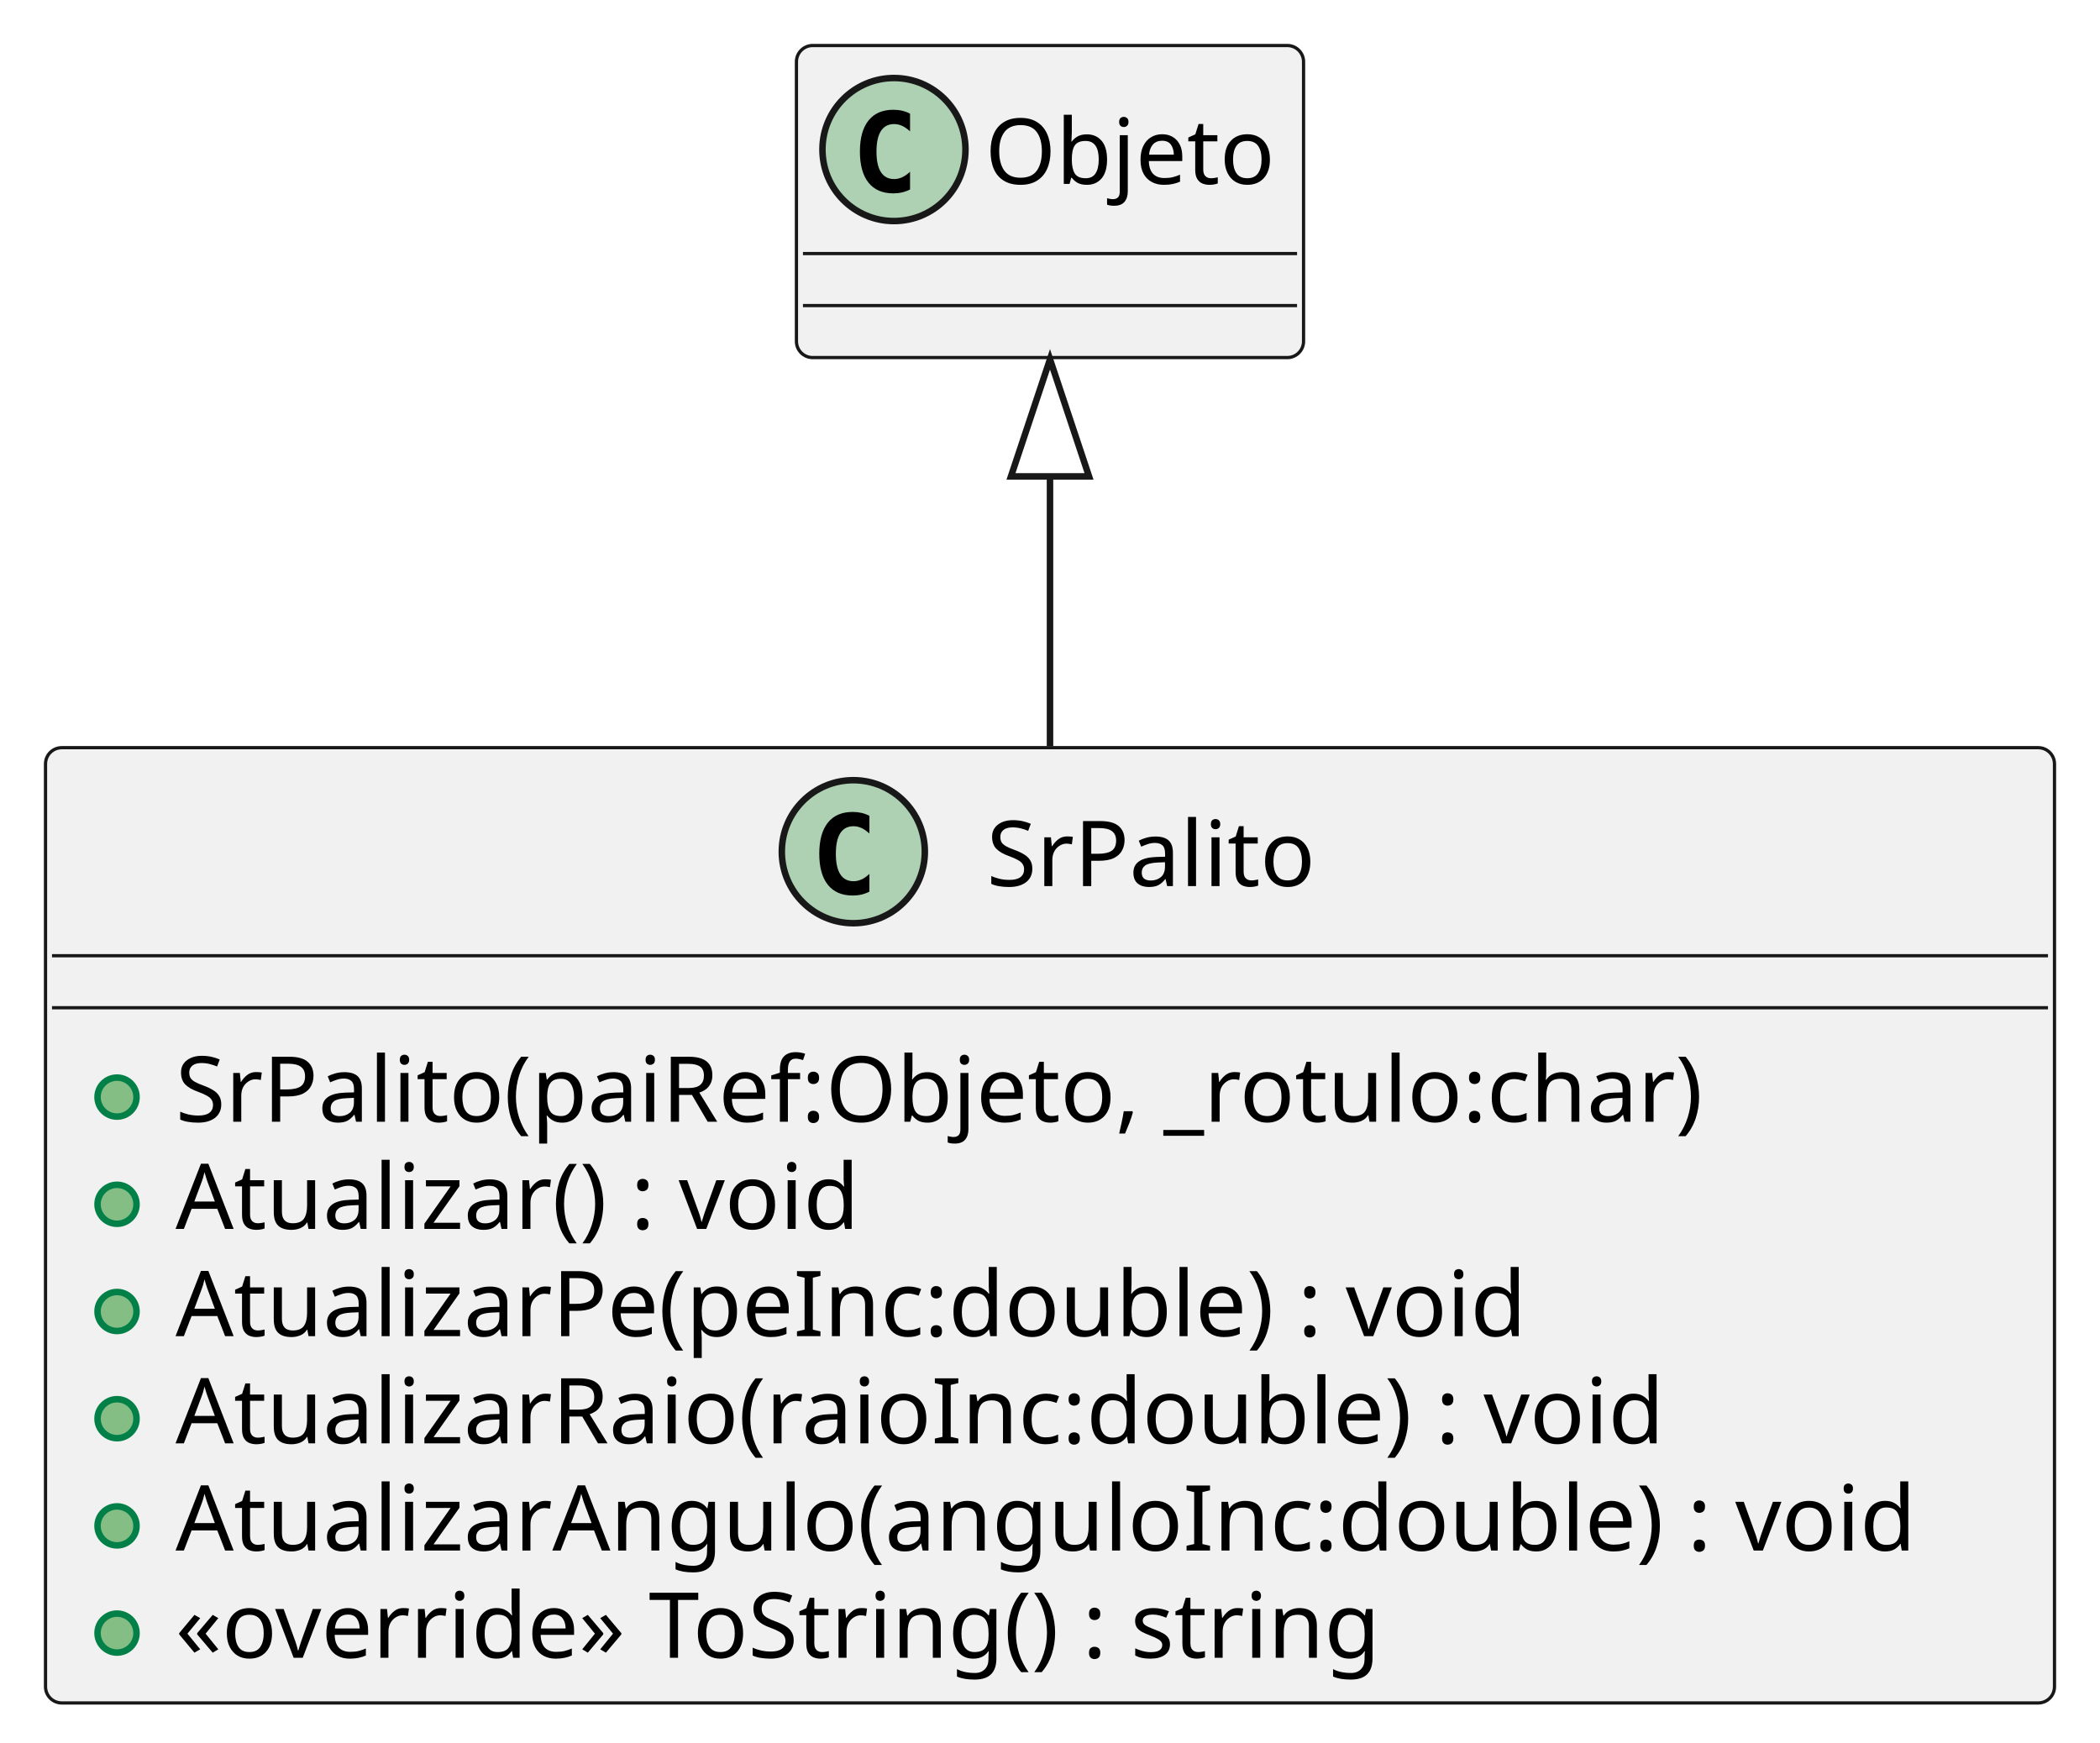
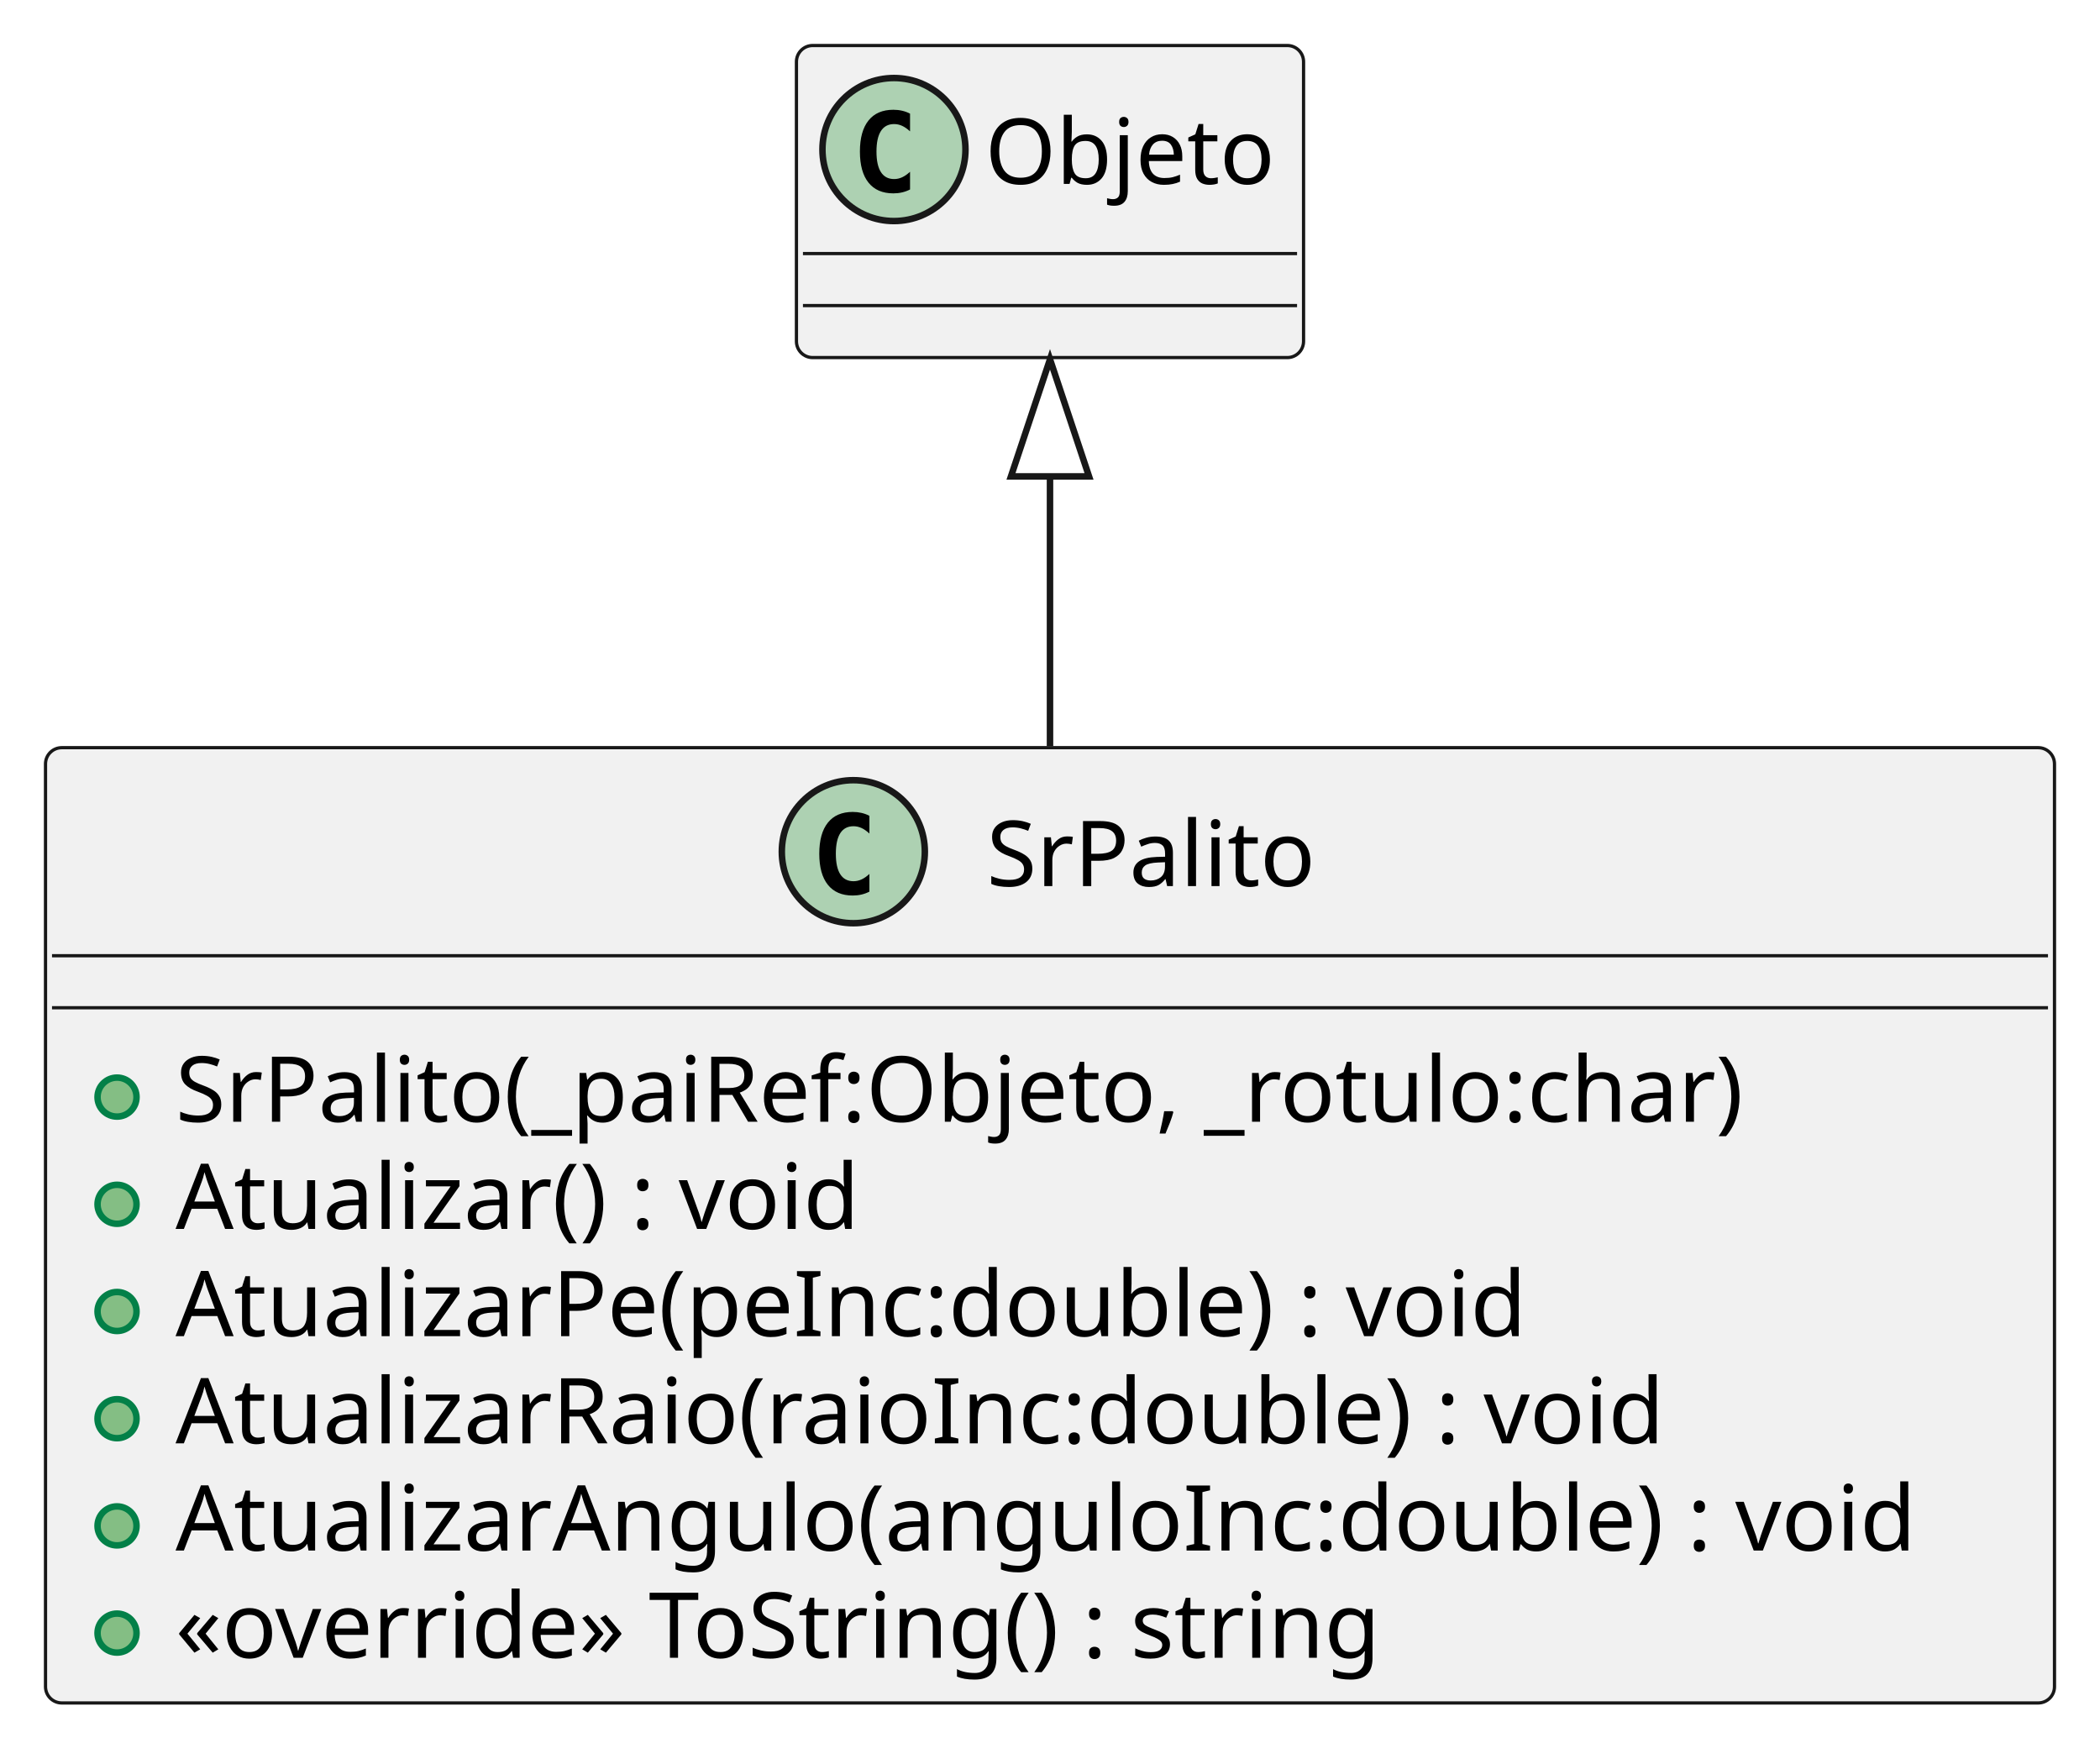
<svg xmlns="http://www.w3.org/2000/svg" contentStyleType="text/css" height="268px" preserveAspectRatio="none" style="width:323px;height:268px;background:#FFFFFF;" version="1.1" viewBox="0 0 323 268" width="323px" zoomAndPan="magnify">
  <defs />
  <g>
    <g id="elem_SrPalito">
      <rect codeLine="1" fill="#F1F1F1" height="146.93" id="SrPalito" rx="2.5" ry="2.5" style="stroke:#181818;stroke-width:0.5;" width="309" x="7" y="115" />
      <ellipse cx="131.25" cy="131" fill="#ADD1B2" rx="11" ry="11" style="stroke:#181818;stroke-width:1.0;" />
      <path d="M133.723,137.143 Q133.142,137.442 132.503,137.591 Q131.864,137.741 131.158,137.741 Q128.651,137.741 127.332,136.089 Q126.012,134.437 126.012,131.316 Q126.012,128.186 127.332,126.535 Q128.651,124.883 131.158,124.883 Q131.864,124.883 132.511,125.032 Q133.159,125.182 133.723,125.481 L133.723,128.203 Q133.092,127.622 132.499,127.352 Q131.905,127.082 131.274,127.082 Q129.93,127.082 129.245,128.149 Q128.56,129.216 128.56,131.316 Q128.56,133.408 129.245,134.474 Q129.93,135.541 131.274,135.541 Q131.905,135.541 132.499,135.271 Q133.092,135.001 133.723,134.42 Z " fill="#000000" />
      <text fill="#000000" font-family="sans-serif" font-size="14" lengthAdjust="spacing" textLength="52" x="151.75" y="136.291">SrPalito</text>
      <line style="stroke:#181818;stroke-width:0.5;" x1="8" x2="315" y1="147" y2="147" />
      <line style="stroke:#181818;stroke-width:0.5;" x1="8" x2="315" y1="155" y2="155" />
      <ellipse cx="18" cy="168.744" fill="#84BE84" rx="3" ry="3" style="stroke:#038048;stroke-width:1.0;" />
-       <text fill="#000000" font-family="sans-serif" font-size="14" lengthAdjust="spacing" textLength="246" x="27" y="172.535">SrPalito(paiRef:Objeto, _rotulo:char)</text>
+       <text fill="#000000" font-family="sans-serif" font-size="14" lengthAdjust="spacing" textLength="253" x="27" y="172.535">SrPalito(_paiRef:Objeto, _rotulo:char)</text>
      <ellipse cx="18" cy="185.232" fill="#84BE84" rx="3" ry="3" style="stroke:#038048;stroke-width:1.0;" />
      <text fill="#000000" font-family="sans-serif" font-size="14" lengthAdjust="spacing" textLength="113" x="27" y="189.023">Atualizar() : void</text>
      <ellipse cx="18" cy="201.721" fill="#84BE84" rx="3" ry="3" style="stroke:#038048;stroke-width:1.0;" />
      <text fill="#000000" font-family="sans-serif" font-size="14" lengthAdjust="spacing" textLength="218" x="27" y="205.512">AtualizarPe(peInc:double) : void</text>
      <ellipse cx="18" cy="218.209" fill="#84BE84" rx="3" ry="3" style="stroke:#038048;stroke-width:1.0;" />
      <text fill="#000000" font-family="sans-serif" font-size="14" lengthAdjust="spacing" textLength="242" x="27" y="222">AtualizarRaio(raioInc:double) : void</text>
      <ellipse cx="18" cy="234.697" fill="#84BE84" rx="3" ry="3" style="stroke:#038048;stroke-width:1.0;" />
      <text fill="#000000" font-family="sans-serif" font-size="14" lengthAdjust="spacing" textLength="283" x="27" y="238.488">AtualizarAngulo(anguloInc:double) : void</text>
      <ellipse cx="18" cy="251.185" fill="#84BE84" rx="3" ry="3" style="stroke:#038048;stroke-width:1.0;" />
      <text fill="#000000" font-family="sans-serif" font-size="14" lengthAdjust="spacing" textLength="196" x="27" y="254.977">«override» ToString() : string</text>
    </g>
    <g id="elem_Objeto">
      <rect fill="#F1F1F1" height="48" id="Objeto" rx="2.5" ry="2.5" style="stroke:#181818;stroke-width:0.5;" width="78" x="122.5" y="7" />
      <ellipse cx="137.5" cy="23" fill="#ADD1B2" rx="11" ry="11" style="stroke:#181818;stroke-width:1.0;" />
      <path d="M139.973,29.143 Q139.392,29.442 138.753,29.591 Q138.114,29.741 137.408,29.741 Q134.901,29.741 133.582,28.089 Q132.262,26.437 132.262,23.316 Q132.262,20.186 133.582,18.535 Q134.901,16.883 137.408,16.883 Q138.114,16.883 138.761,17.032 Q139.409,17.182 139.973,17.48 L139.973,20.203 Q139.342,19.622 138.749,19.352 Q138.155,19.082 137.524,19.082 Q136.18,19.082 135.495,20.149 Q134.81,21.216 134.81,23.316 Q134.81,25.408 135.495,26.474 Q136.18,27.541 137.524,27.541 Q138.155,27.541 138.749,27.271 Q139.342,27.002 139.973,26.42 Z " fill="#000000" />
      <text fill="#000000" font-family="sans-serif" font-size="14" lengthAdjust="spacing" textLength="46" x="151.5" y="28.291">Objeto</text>
      <line style="stroke:#181818;stroke-width:0.5;" x1="123.5" x2="199.5" y1="39" y2="39" />
      <line style="stroke:#181818;stroke-width:0.5;" x1="123.5" x2="199.5" y1="47" y2="47" />
    </g>
    <g id="link_Objeto_SrPalito">
      <path codeLine="9" d="M161.5,73.27 C161.5,89.2 161.5,93.25 161.5,114.79 " fill="none" id="Objeto-backto-SrPalito" style="stroke:#181818;stroke-width:1.0;" />
      <polygon fill="none" points="161.5,55.27,155.5,73.27,167.5,73.27,161.5,55.27" style="stroke:#181818;stroke-width:1.0;" />
    </g>
  </g>
</svg>
